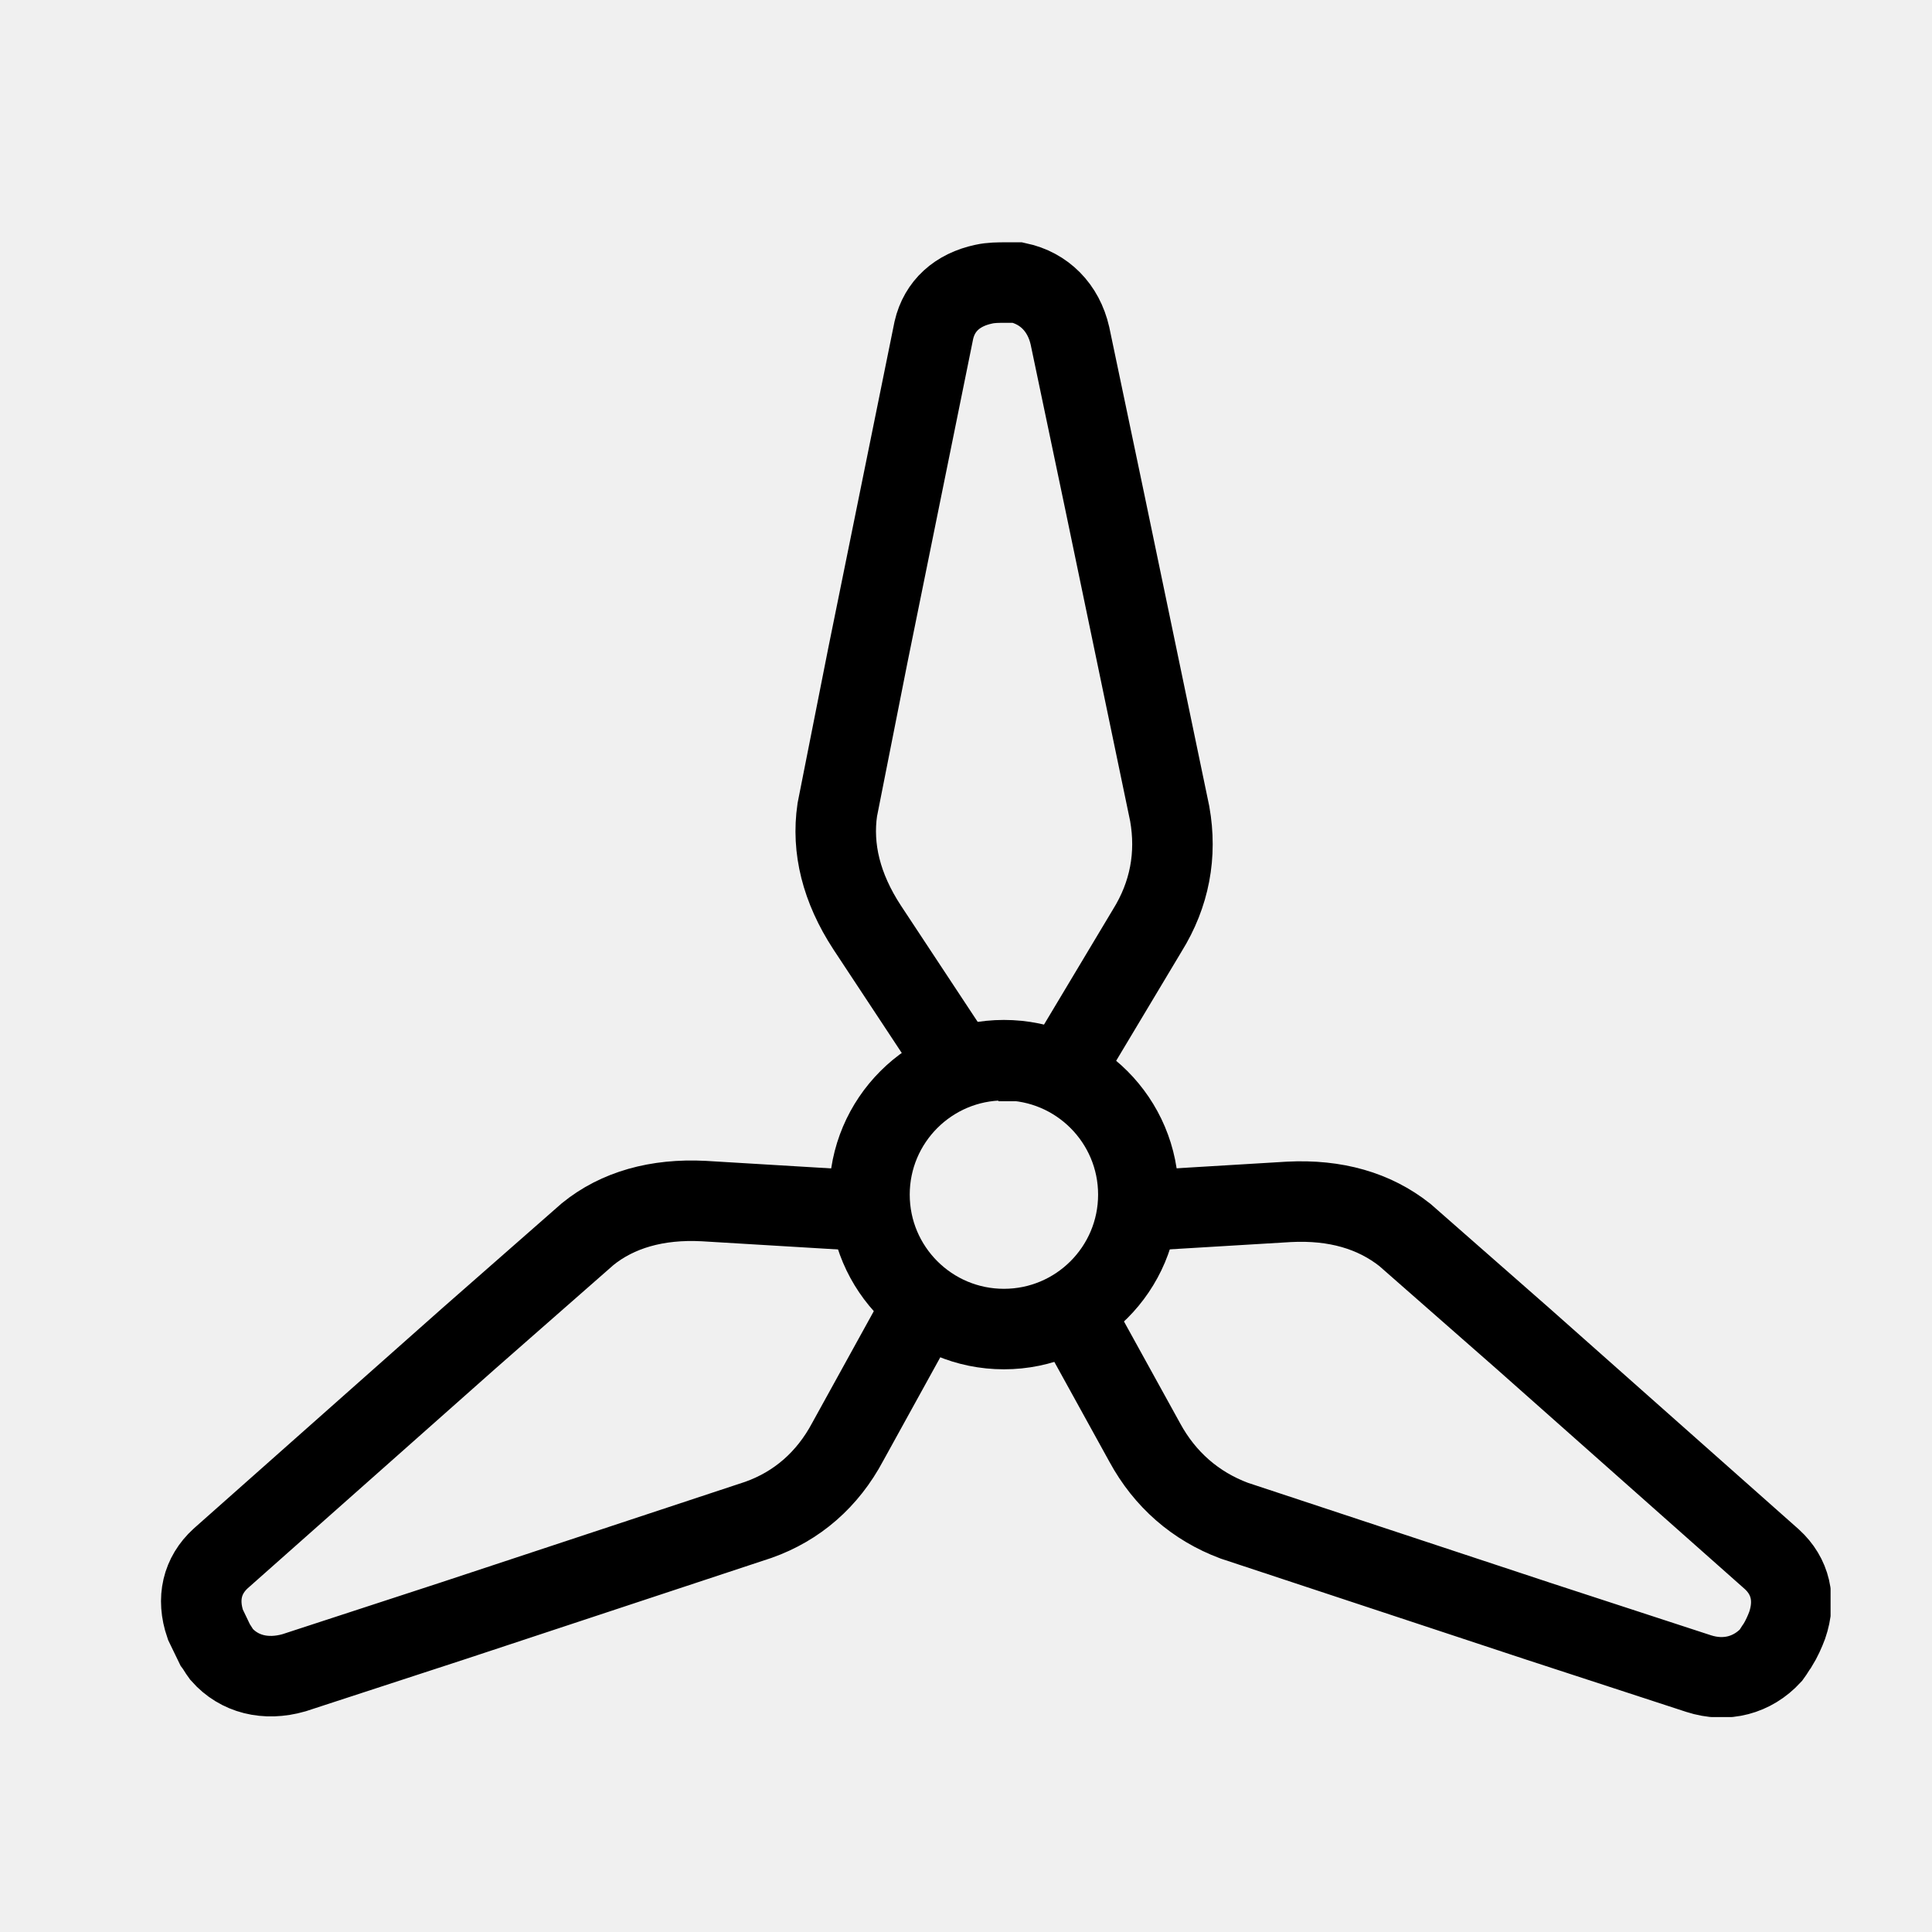
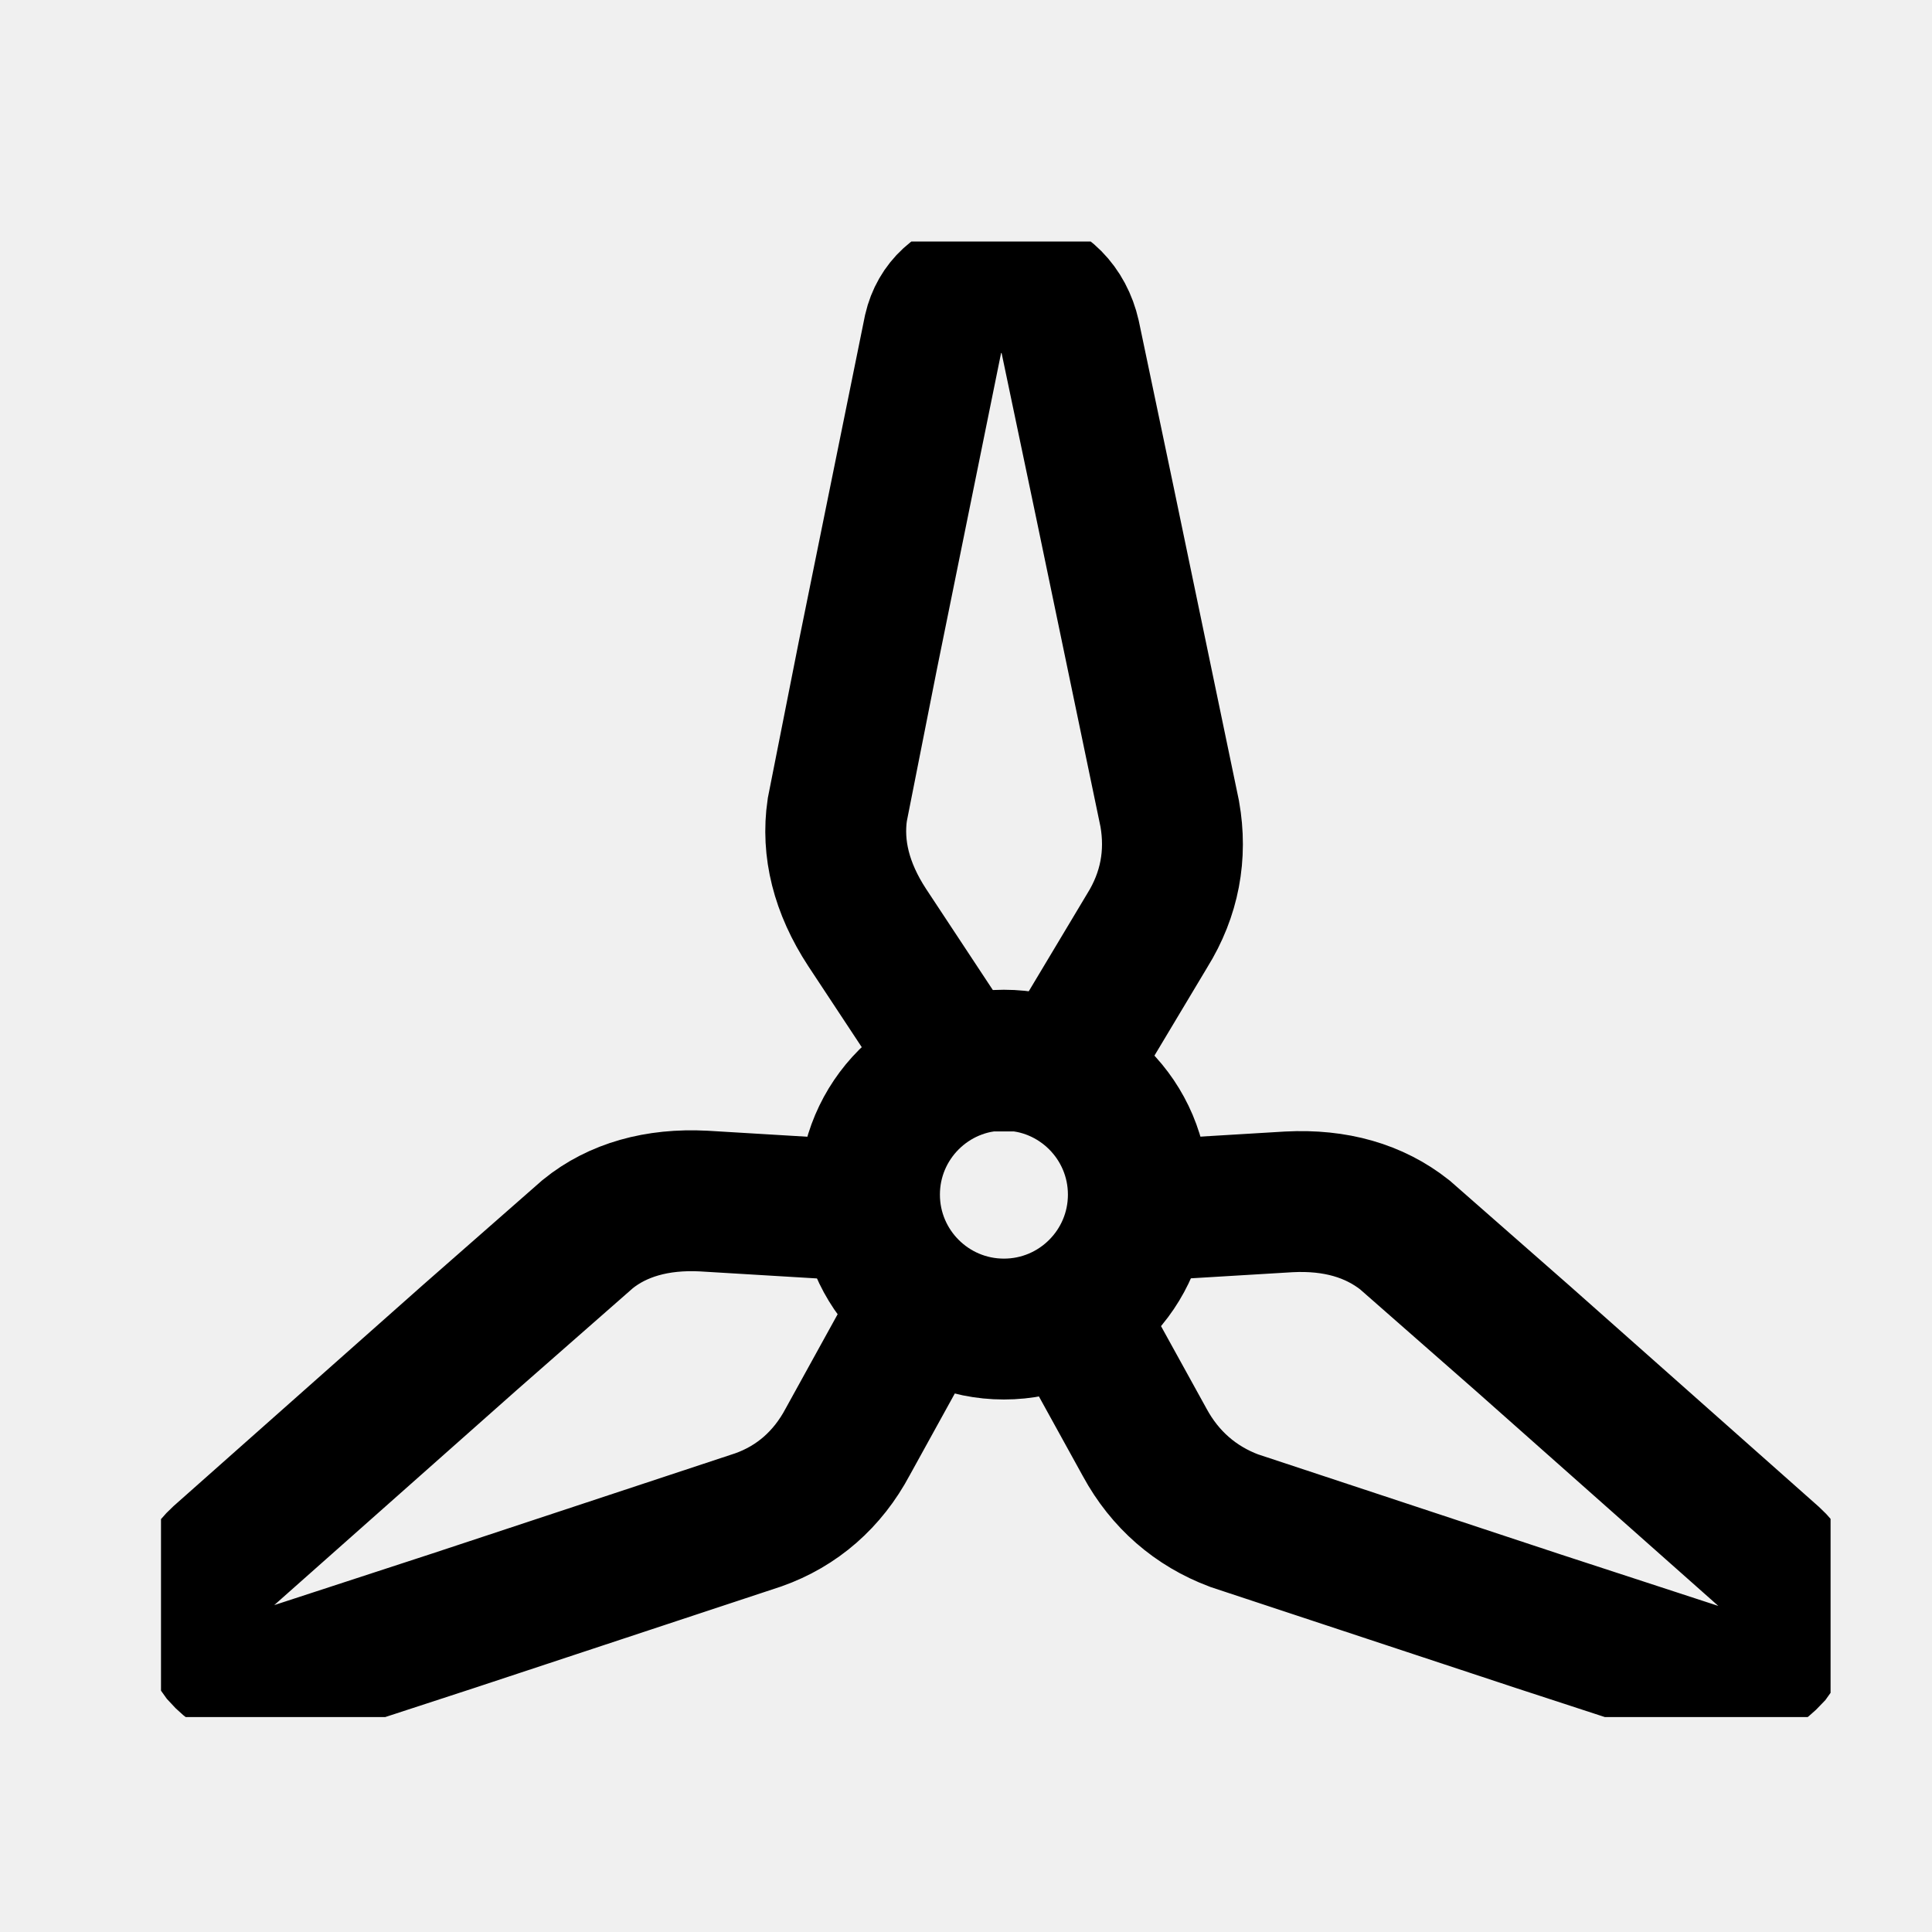
- <svg xmlns="http://www.w3.org/2000/svg" width="100%" height="100%" viewBox="0 0 24 24" fill="none">
+ <svg xmlns="http://www.w3.org/2000/svg" width="100%" height="100%" viewBox="0 0 24 24" fill="none" stroke-width="1.75">
  <g clip-path="url(#clip0_7057_4365)">
    <path d="M13.291 13.16V13.18H13.281L14.251 11.56C14.531 11.11 14.621 10.62 14.531 10.11L13.721 6.22L13.291 4.17C13.211 3.82 12.971 3.58 12.641 3.51C12.591 3.51 12.551 3.51 12.501 3.51C12.401 3.51 12.311 3.51 12.221 3.53C11.891 3.6 11.671 3.8 11.601 4.1L10.781 8.14L10.401 10.06C10.331 10.54 10.451 11.03 10.771 11.52L11.781 13.05M13.311 16.27L14.221 17.92C14.471 18.38 14.851 18.71 15.331 18.89L19.111 20.14L21.101 20.79C21.441 20.9 21.771 20.81 22.001 20.56C22.031 20.52 22.051 20.48 22.081 20.44C22.131 20.36 22.171 20.27 22.201 20.19C22.311 19.87 22.241 19.58 22.011 19.37L18.921 16.63L17.451 15.34C17.071 15.04 16.591 14.9 16.011 14.93L14.181 15.04M10.571 15.03L8.741 14.92C8.161 14.89 7.671 15.03 7.301 15.33L5.831 16.62L2.741 19.36C2.511 19.57 2.441 19.86 2.551 20.18C2.591 20.26 2.631 20.35 2.671 20.43C2.701 20.47 2.721 20.51 2.751 20.55C2.971 20.8 3.301 20.88 3.651 20.78L5.641 20.13L9.421 18.88C9.901 18.71 10.281 18.38 10.531 17.91L11.441 16.26" stroke="currentColor" />
    <path d="M12.471 16.51C13.393 16.51 14.141 15.762 14.141 14.84C14.141 13.918 13.393 13.17 12.471 13.17C11.549 13.17 10.801 13.918 10.801 14.84C10.801 15.762 11.549 16.51 12.471 16.51Z" stroke="currentColor" />
  </g>
  <defs>
    <clipPath id="clip0_7057_4365">
      <rect width="20.74" height="18.33" fill="white" transform="translate(2 3)" />
    </clipPath>
  </defs>
</svg>
